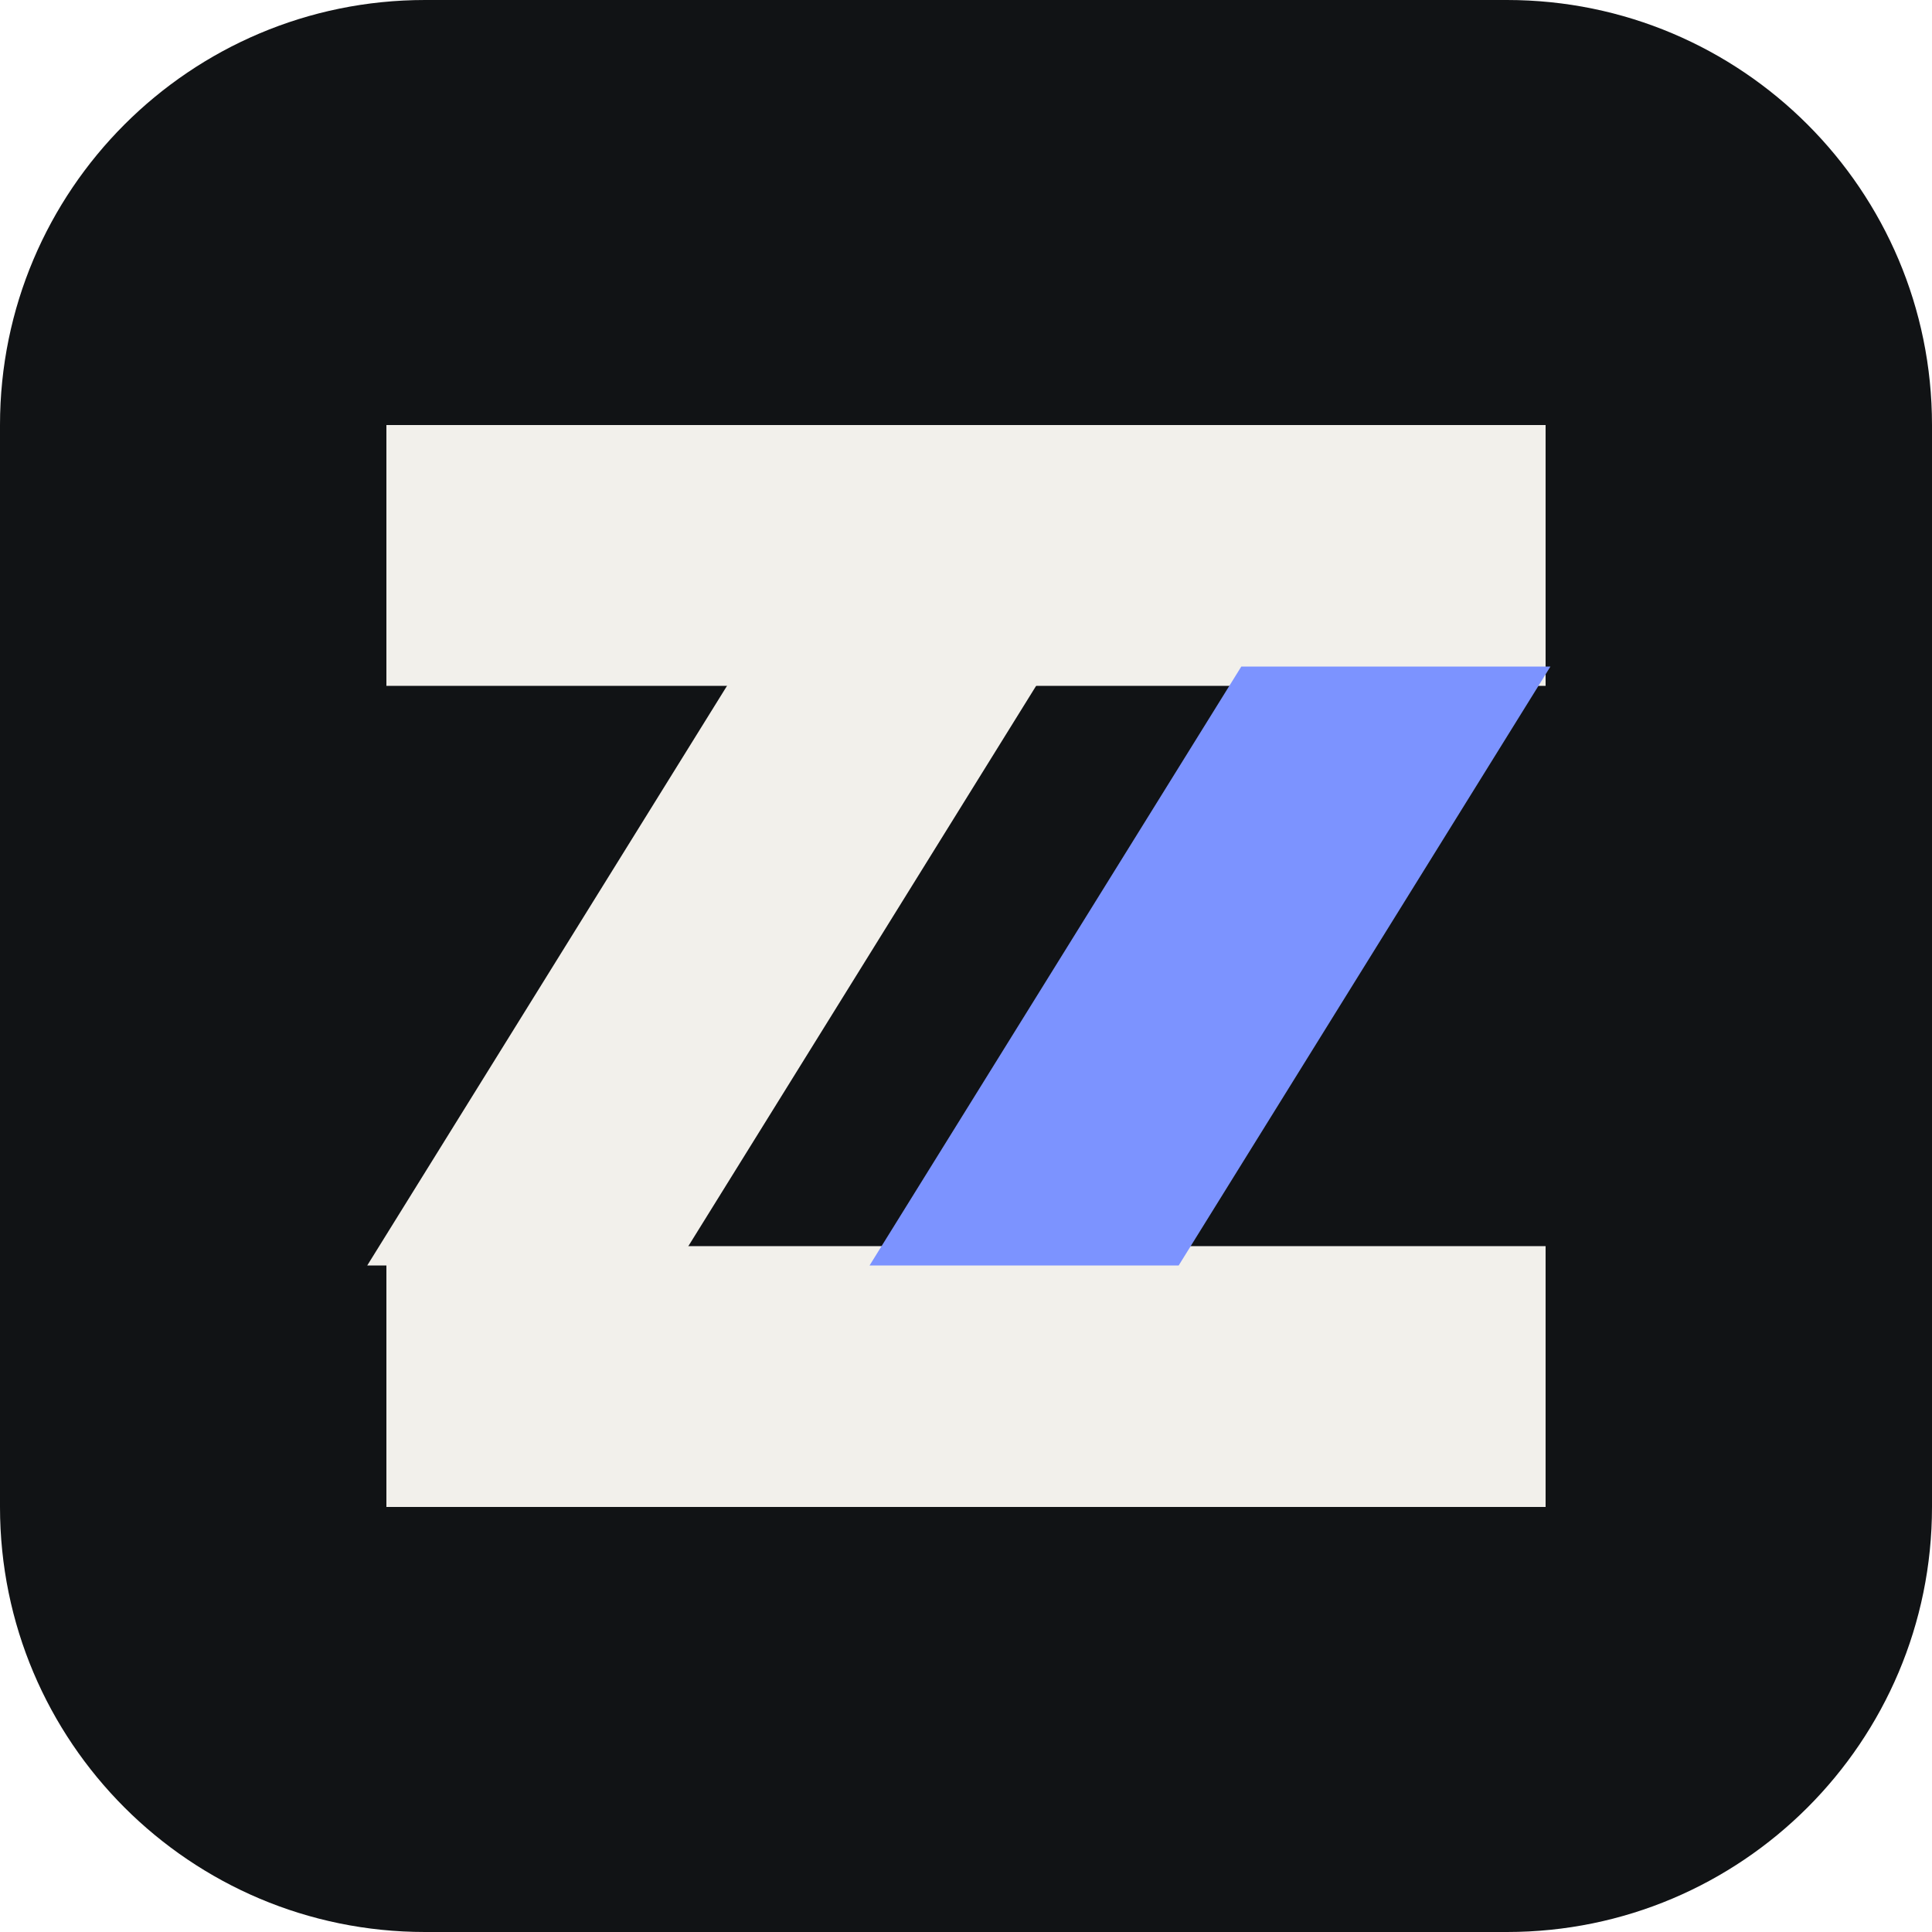
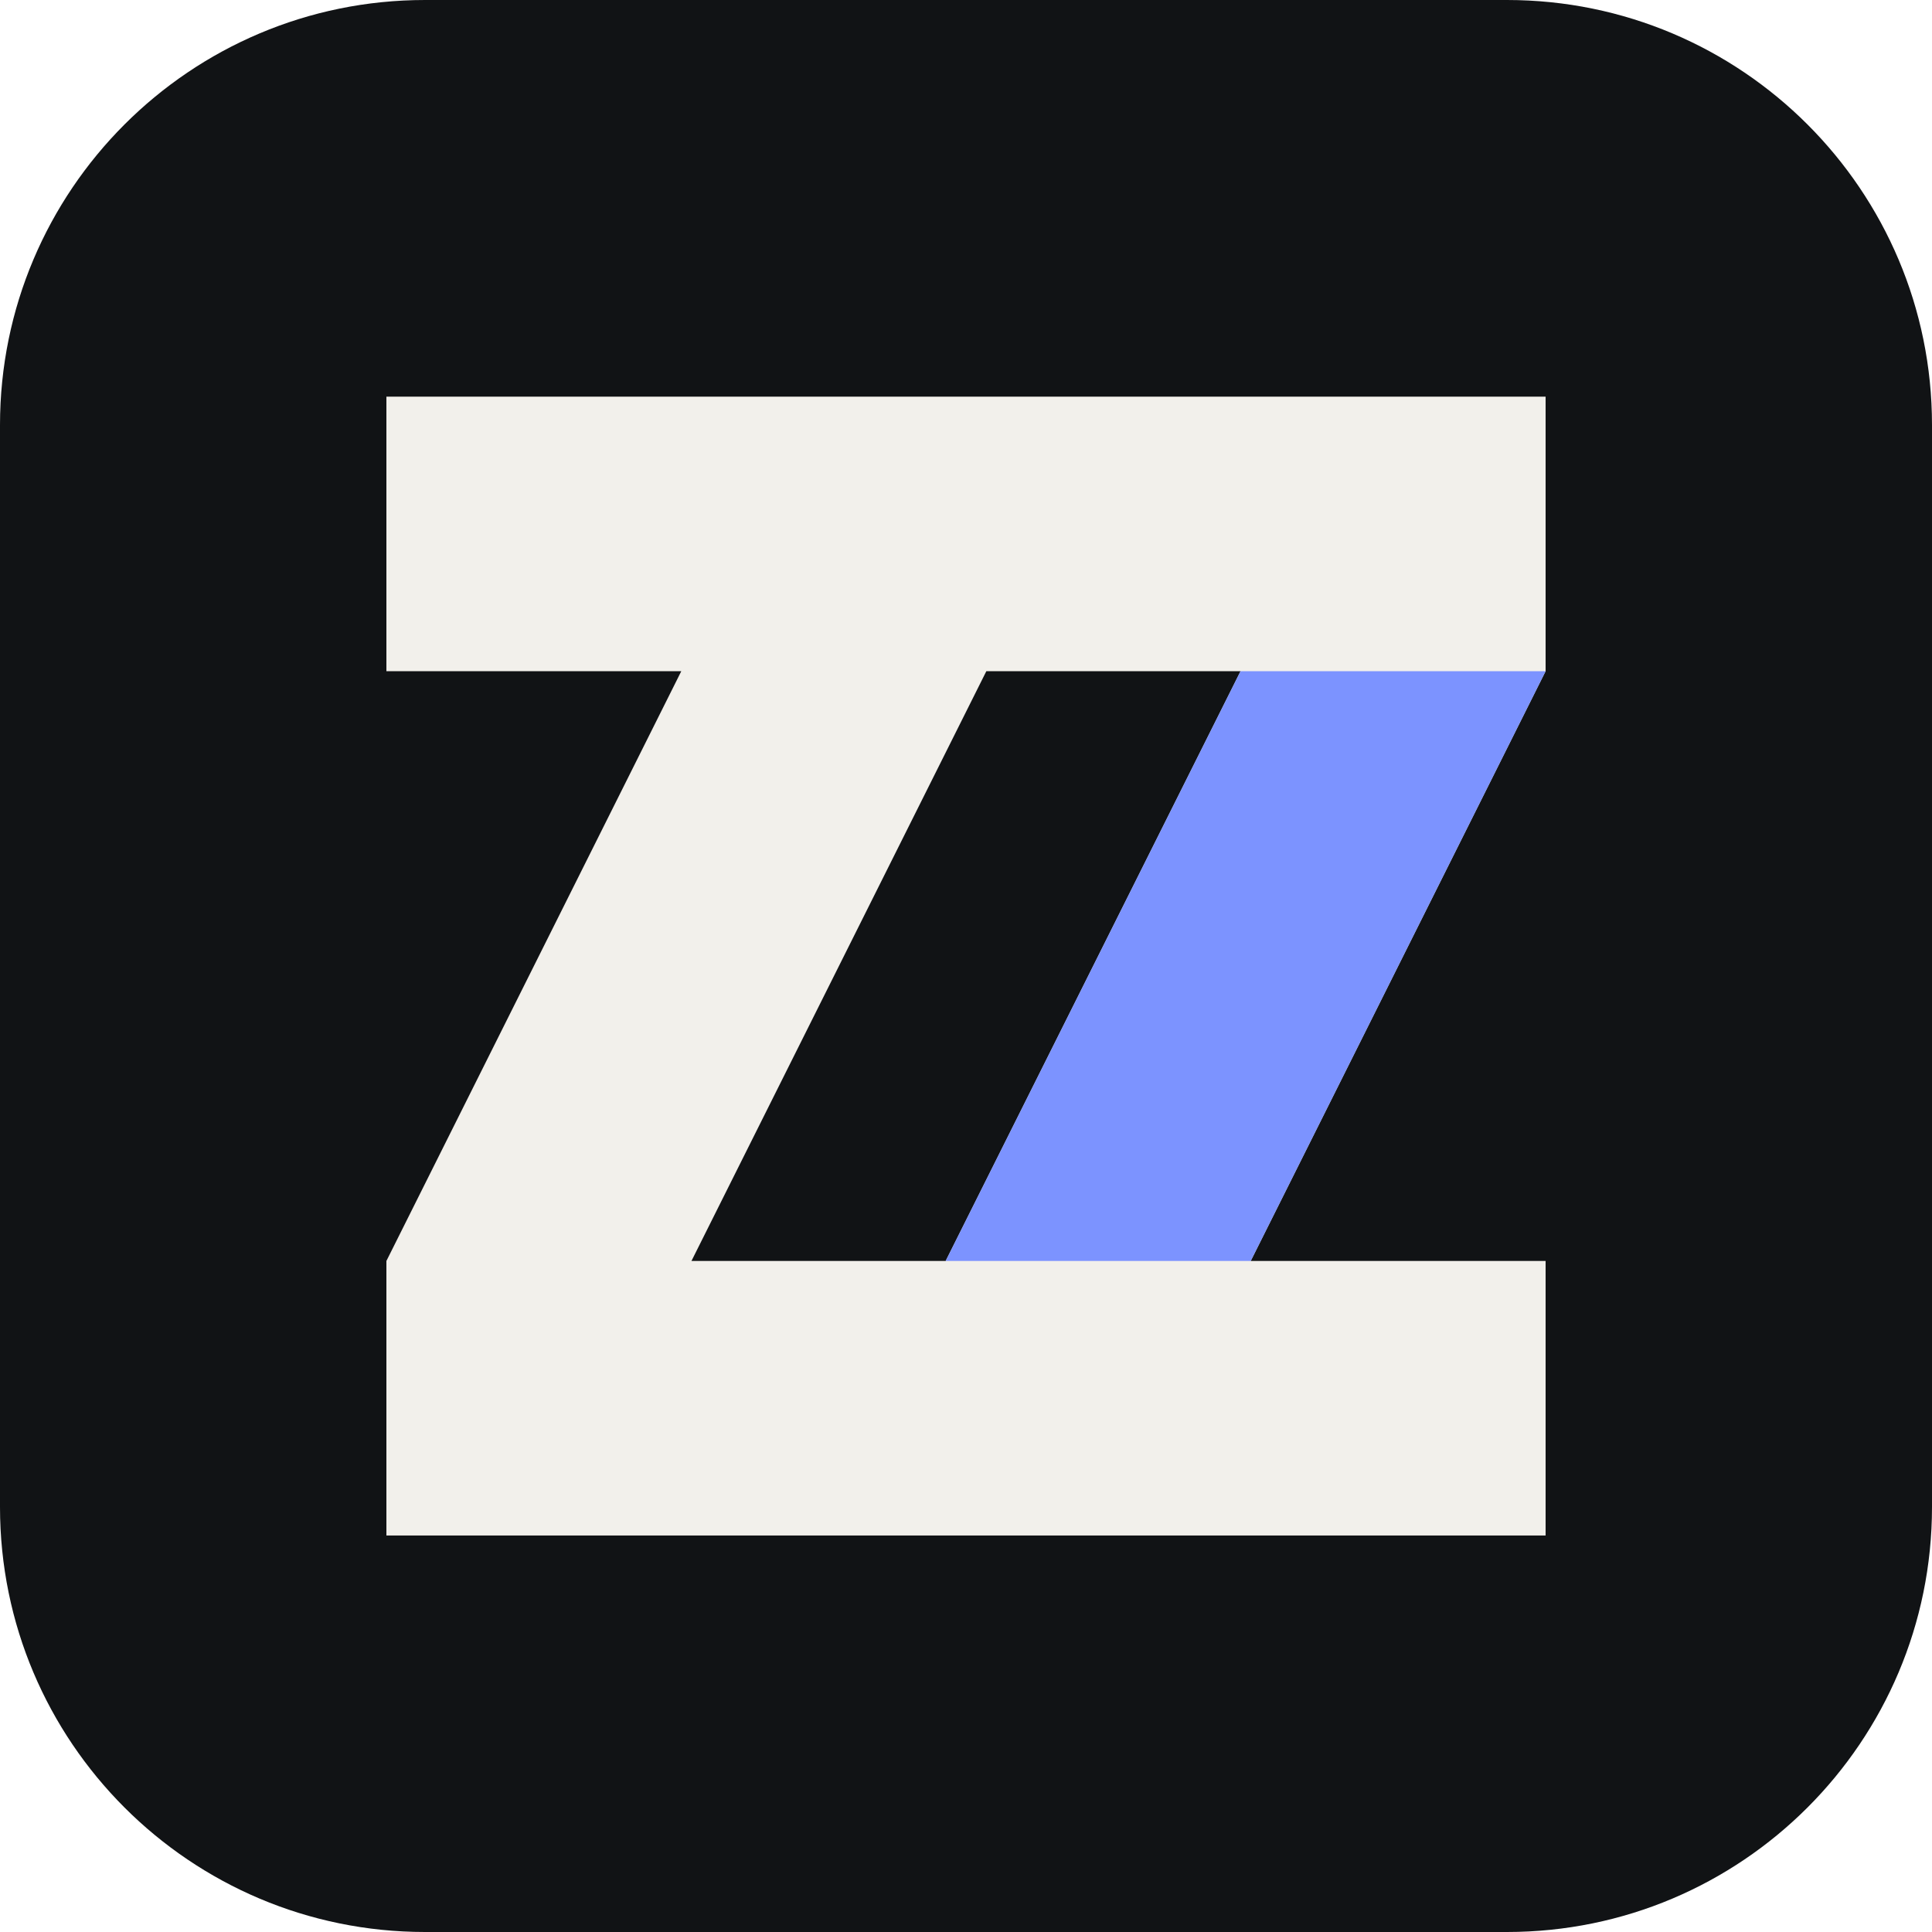
<svg xmlns="http://www.w3.org/2000/svg" viewBox="0 0 100 100" width="100" height="100">
  <rect width="100" height="100" rx="22" fill="#111315" />
-   <g fill="#F2F0EB" transform="translate(20 22.00) scale(0.25)">
-     <path fill-rule="evenodd" d="M0 0H240V54H0Z" />
-     <path fill-rule="evenodd" d="M0 170H240V224H0Z" />
-     <path fill-rule="evenodd" d="M73 50H137L60.034 174H-3.966Z" />
-     <path fill="#7C93FF" fill-rule="evenodd" d="M177 50H241L164.034 174H100.034Z" />
+   <g fill="#F2F0EB" transform="translate(20 20.53) scale(0.26316)">
+     <path fill-rule="evenodd" d="M0 0H228V54L170 170H228V224H0V170L58 54H0Z M118 54H168L110 170H60Z" />
+     <path fill="#7C93FF" fill-rule="evenodd" d="M168 54H228L170 170H110Z" />
  </g>
</svg>
